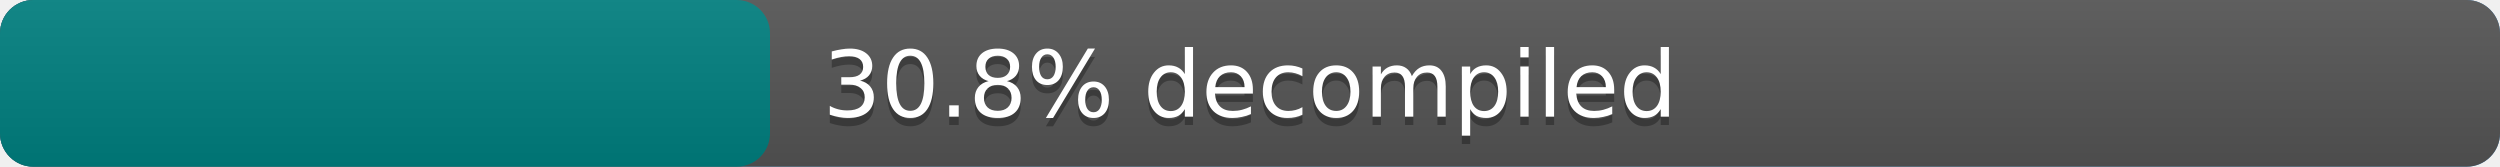
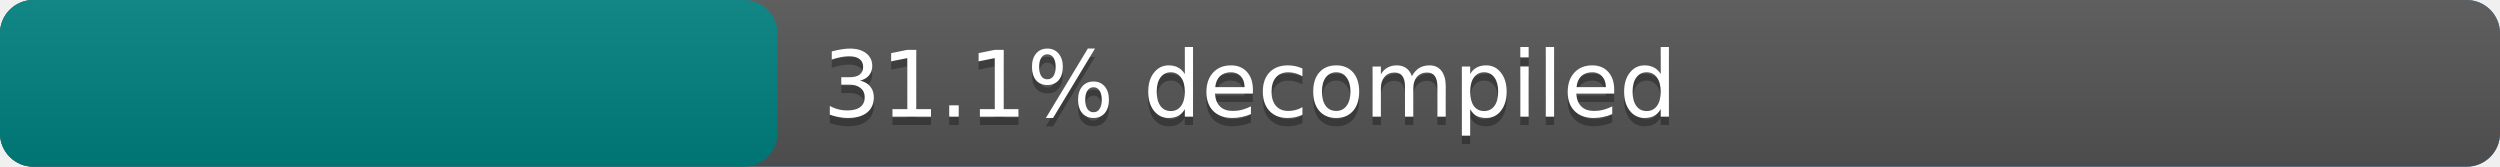
<svg xmlns="http://www.w3.org/2000/svg" width="300" height="20" version="1.1" preserveAspectRatio="xMidYMid">
  <defs>
    <clipPath id="progress_clip">
      <rect rx="4" x="0" width="60.30" height="20" />
    </clipPath>
  </defs>
  <linearGradient id="a" x2="0" y2="100%">
    <stop offset="0" stop-color="#bbb" stop-opacity=".1" />
    <stop offset="1" stop-opacity=".1" />
  </linearGradient>
  <rect rx="4" x="0" width="300" height="20" fill="#428bca" />
  <rect rx="4" x="0" width="300" height="20" fill="#555" />
-   <rect rx="4" x="0" width="92.40" height="20" fill="teal" />
+   <rect rx="4" x="0" width="93.30" height="20" fill="teal" />
  <rect rx="4" width="300" height="20" fill="url(#a)" clip-path="url(#clip)" />
  <g fill="#fff" text-anchor="middle" font-family="DejaVu Sans,Verdana,Geneva,sans-serif" font-size="11">
-     <text x="150.0" y="15" fill="#010101" fill-opacity=".3">30.8% decompiled</text>
-     <text x="150.0" y="14">30.8% decompiled</text>
+     <text x="150.0" y="15" fill="#010101" fill-opacity=".3">31.1% decompiled</text>
+     <text x="150.0" y="14">31.1% decompiled</text>
  </g>
</svg>
